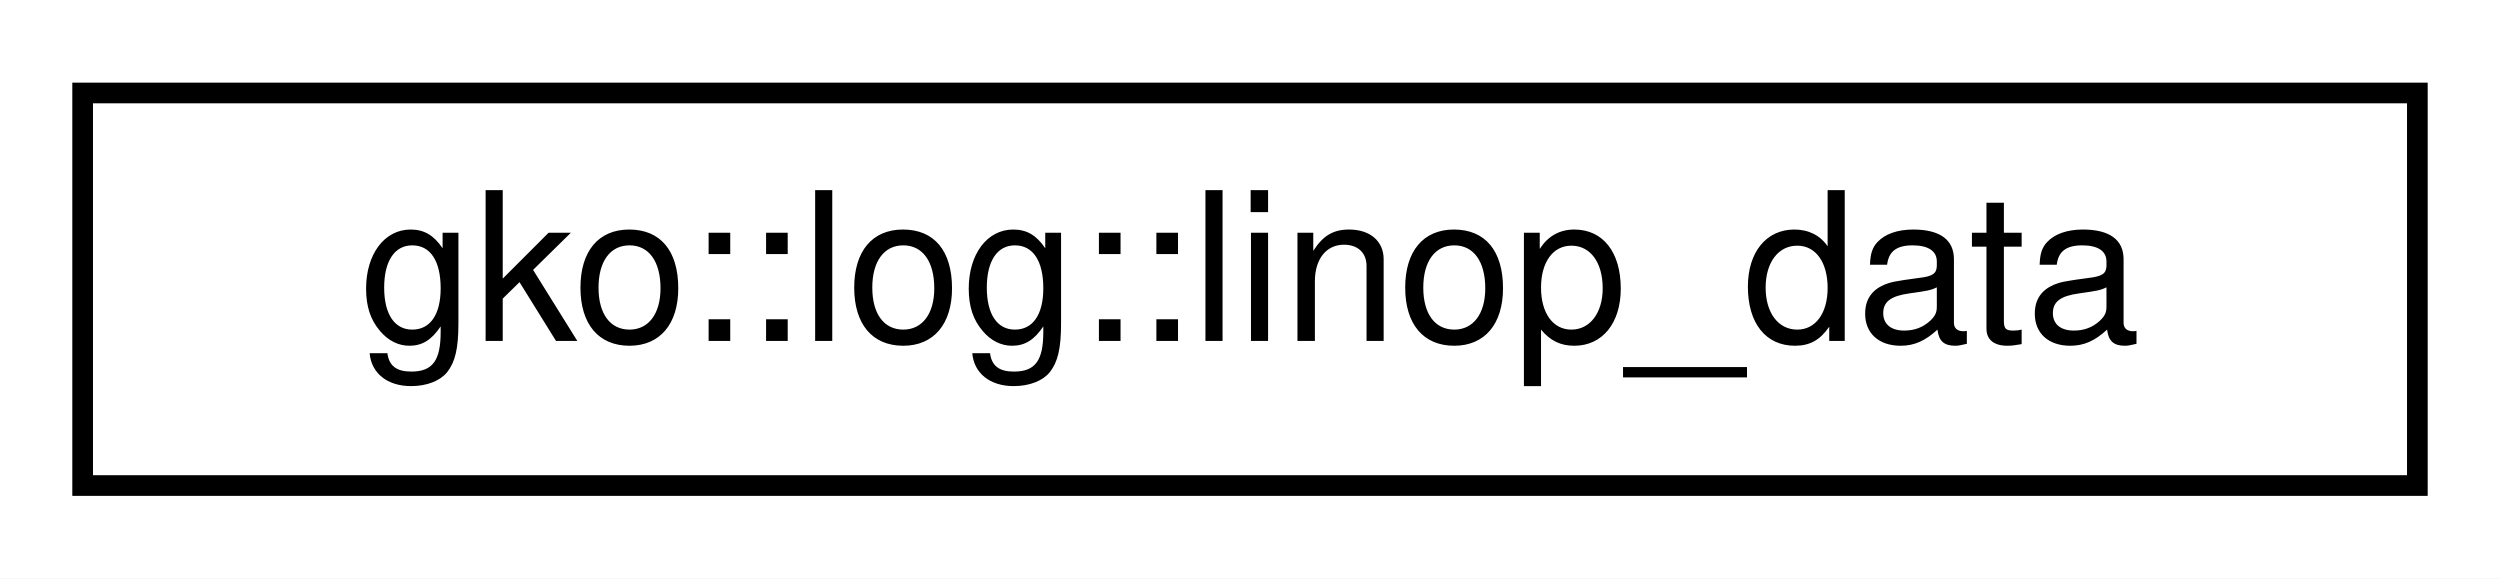
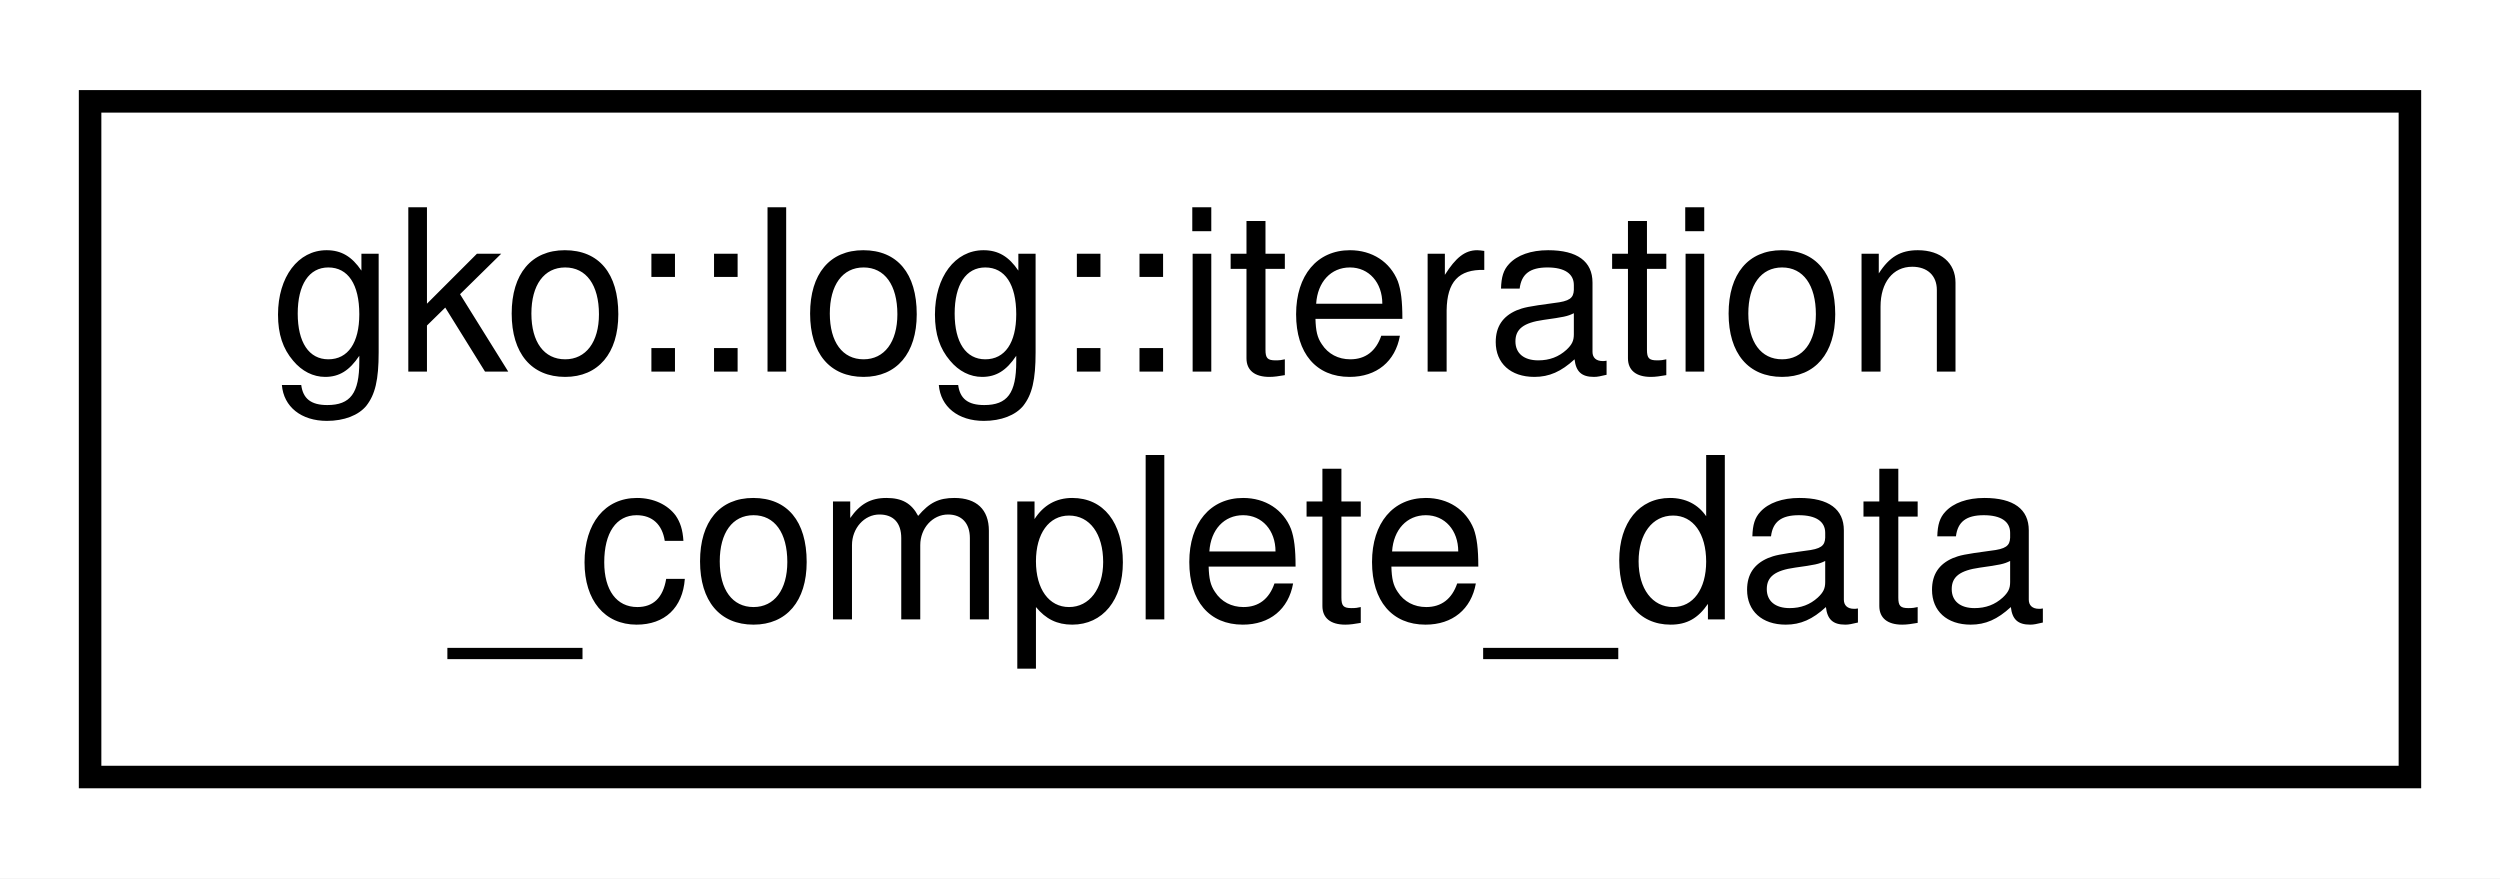
- <svg xmlns="http://www.w3.org/2000/svg" xmlns:xlink="http://www.w3.org/1999/xlink" width="121pt" height="28pt" viewBox="0.00 0.00 121.00 28.00">
-   <g id="graph0" class="graph" transform="scale(1 1) rotate(0) translate(4 24)">
-     <polygon fill="#ffffff" stroke="transparent" points="-4,4 -4,-24 117,-24 117,4 -4,4" />
+ <svg xmlns="http://www.w3.org/2000/svg" xmlns:xlink="http://www.w3.org/1999/xlink" width="111pt" height="39pt" viewBox="0.00 0.00 111.00 39.00">
+   <g id="graph0" class="graph" transform="scale(1 1) rotate(0) translate(4 35)">
+     <polygon fill="#ffffff" stroke="transparent" points="-4,4 -4,-35 107,-35 107,4 -4,4" />
    <g id="node1" class="node">
      <g id="a_node1">
-         <a xlink:href="structgko_1_1log_1_1linop__data.html" target="_top" xlink:title="Struct representing LinOp related data.">
-           <polygon fill="#ffffff" stroke="#000000" points="0,-.5 0,-19.5 113,-19.5 113,-.5 0,-.5" />
-           <text text-anchor="middle" x="56.5" y="-7.5" font-family="Helvetica,sans-Serif" font-size="10.00" fill="#000000">gko::log::linop_data</text>
+         <a xlink:href="structgko_1_1log_1_1iteration__complete__data.html" target="_top" xlink:title="Struct representing iteration complete related data.">
+           <polygon fill="#ffffff" stroke="#000000" points="0,-.5 0,-30.5 103,-30.5 103,-.5 0,-.5" />
+           <text text-anchor="start" x="8" y="-18.5" font-family="Helvetica,sans-Serif" font-size="10.00" fill="#000000">gko::log::iteration</text>
+           <text text-anchor="middle" x="51.5" y="-7.5" font-family="Helvetica,sans-Serif" font-size="10.00" fill="#000000">_complete_data</text>
        </a>
      </g>
    </g>
  </g>
</svg>
